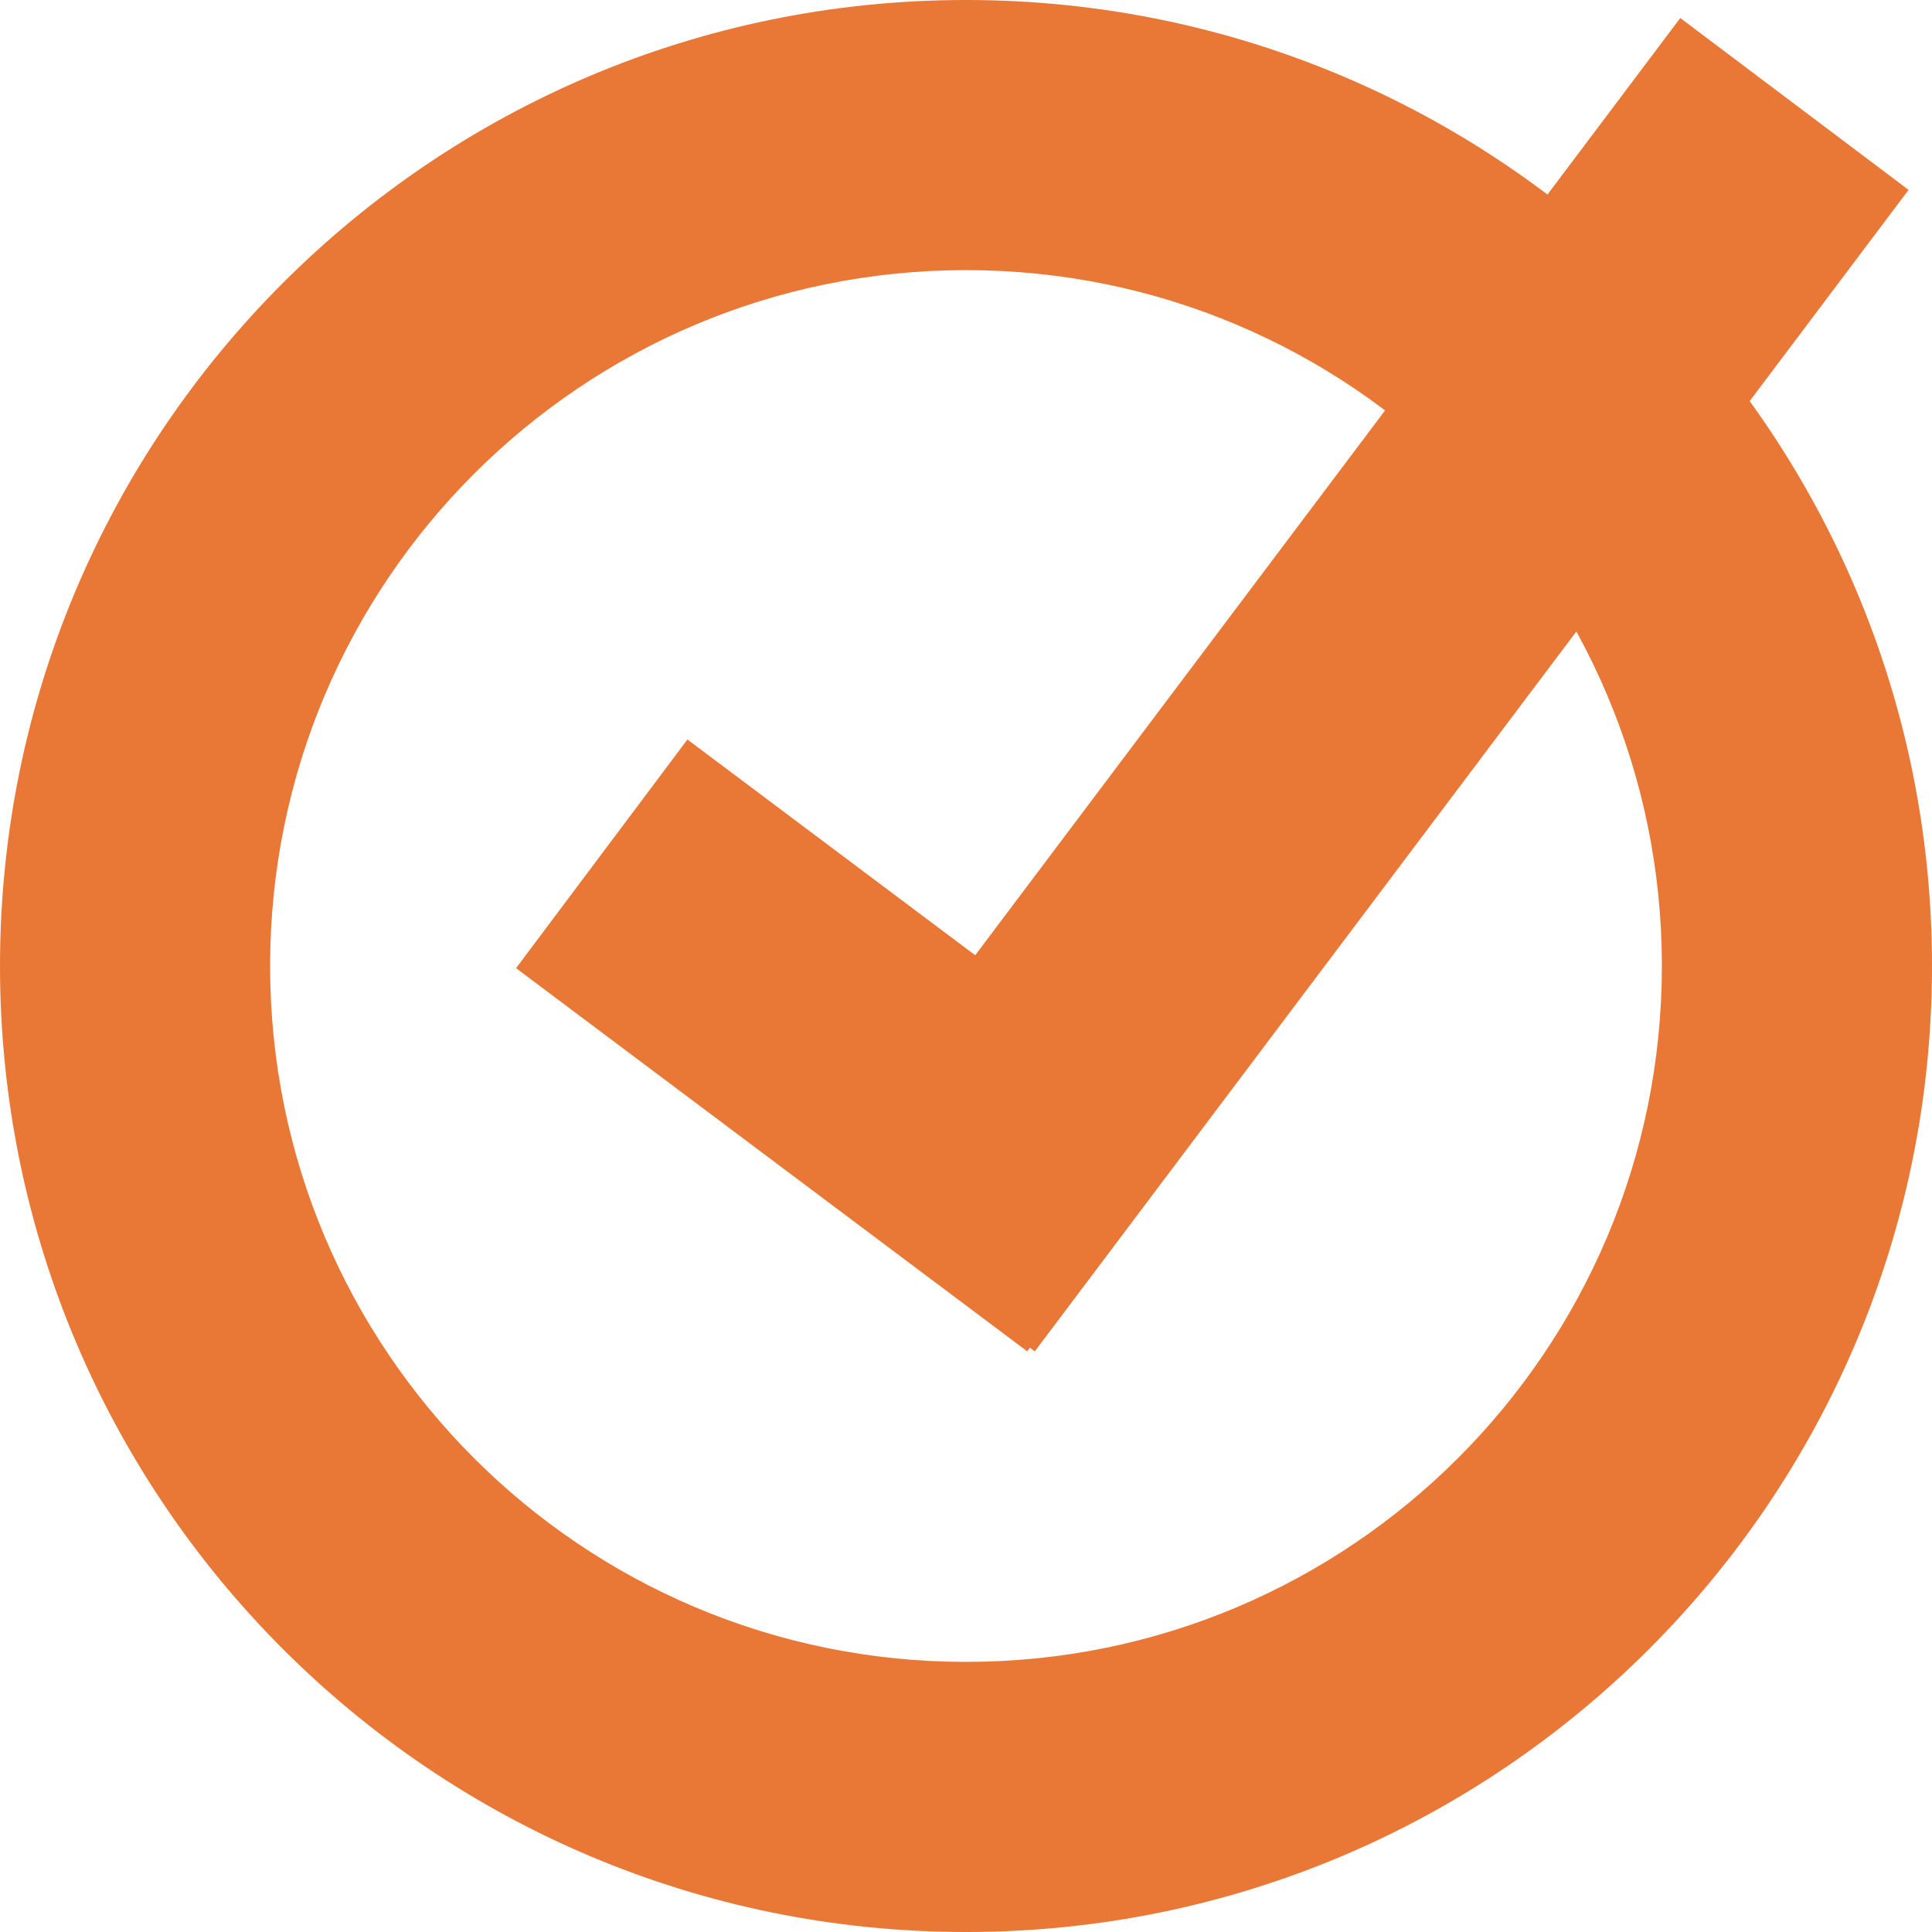
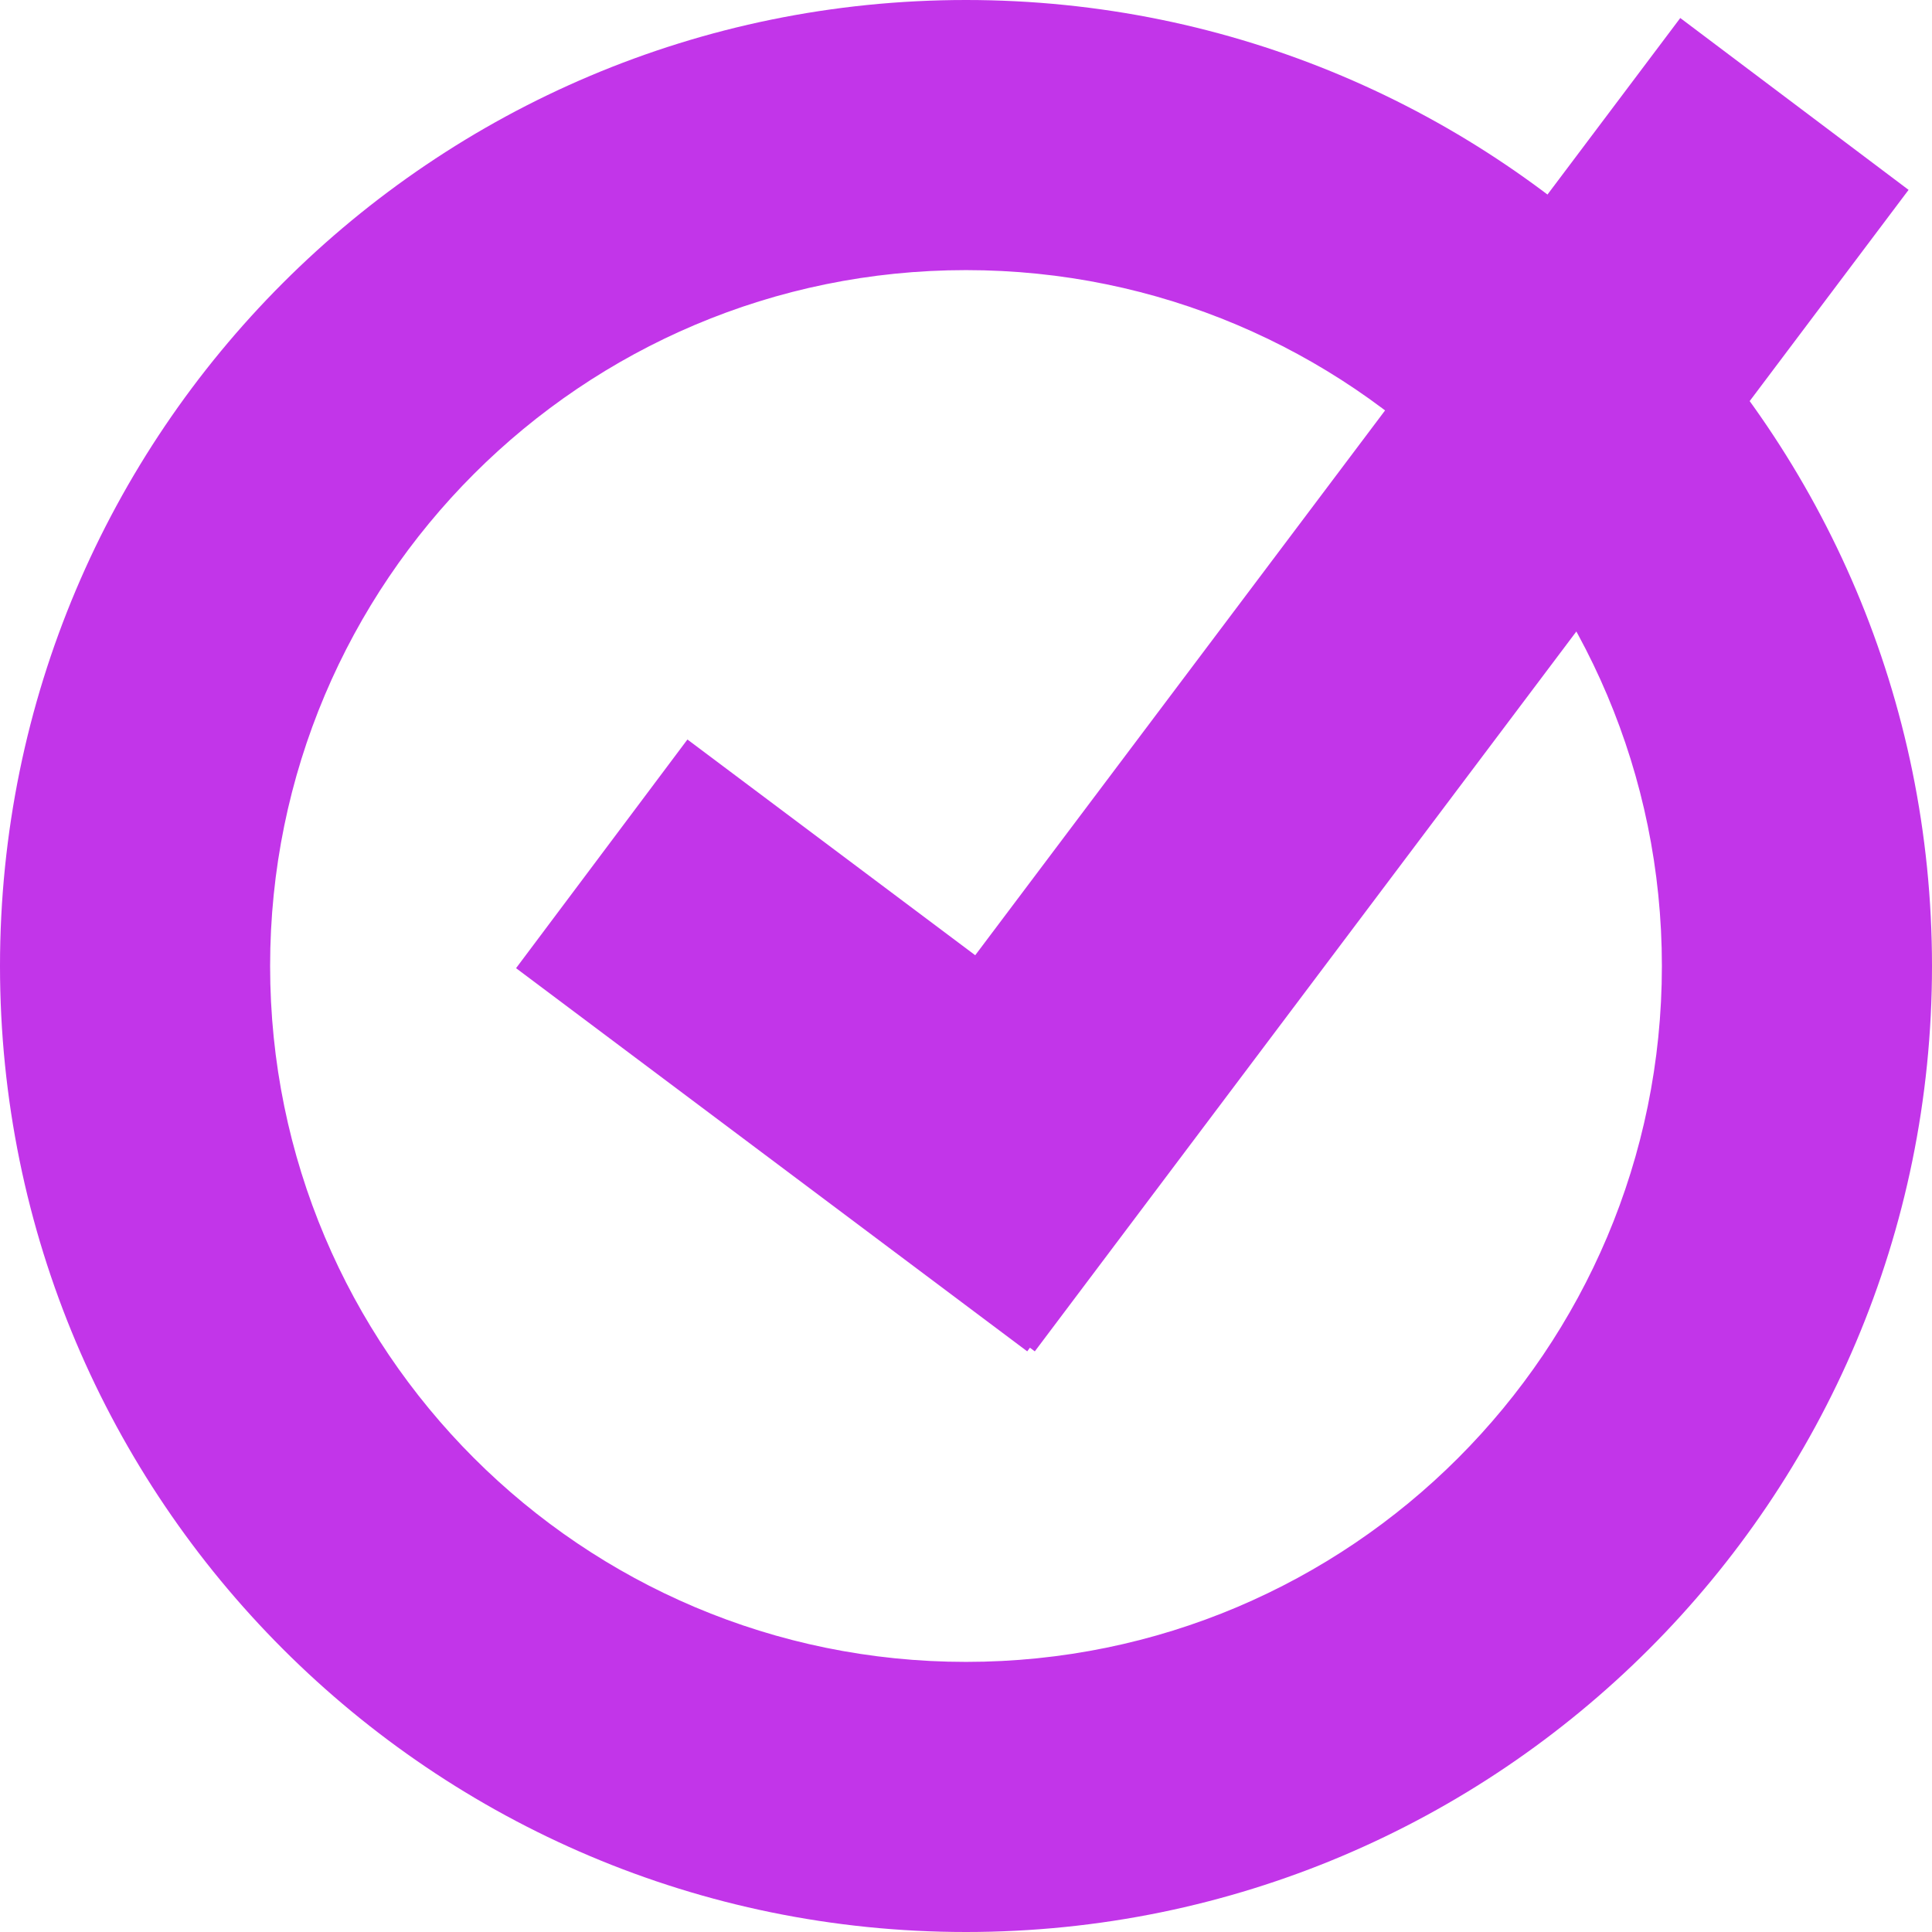
<svg xmlns="http://www.w3.org/2000/svg" viewBox="0 0 512 512" fill="none" stroke-linecap="square" stroke-miterlimit="10">
  <clipPath id="a">
    <path d="M0 0h512v512H0V0z" />
  </clipPath>
  <g clip-path="url(#a)">
    <path fill="none" d="M0 0h512v512H0z" />
-     <path fill="#e97735" d="M0 256C0 114.615 114.615 0 256 0a256 256 0 0 1 256 256c0 141.385-114.615 256-256 256S0 397.385 0 256zm71.583 0c0 101.85 82.566 184.417 184.417 184.417 101.85 0 184.417-82.566 184.417-184.417 0-101.85-82.566-184.417-184.417-184.417-101.85 0-184.417 82.566-184.417 184.417z" fill-rule="evenodd" />
-     <path fill="#e97735" d="m136.759 256.575 45.417-60.598L317.64 297.52l-45.417 60.598z" fill-rule="evenodd" />
-     <path fill="#e97735" d="m445.289 4.774 60.504 45.544-231.56 307.81-60.503-45.543z" fill-rule="evenodd" />
+     <path fill="#c235e9" d="M0 256C0 114.615 114.615 0 256 0a256 256 0 0 1 256 256c0 141.385-114.615 256-256 256S0 397.385 0 256zm71.583 0c0 101.85 82.566 184.417 184.417 184.417 101.85 0 184.417-82.566 184.417-184.417 0-101.85-82.566-184.417-184.417-184.417-101.85 0-184.417 82.566-184.417 184.417z" fill-rule="evenodd" />
+     <path fill="#c235e9" d="m136.759 256.575 45.417-60.598L317.64 297.52l-45.417 60.598z" fill-rule="evenodd" />
+     <path fill="#c235e9" d="m445.289 4.774 60.504 45.544-231.56 307.81-60.503-45.543z" fill-rule="evenodd" />
  </g>
</svg>
